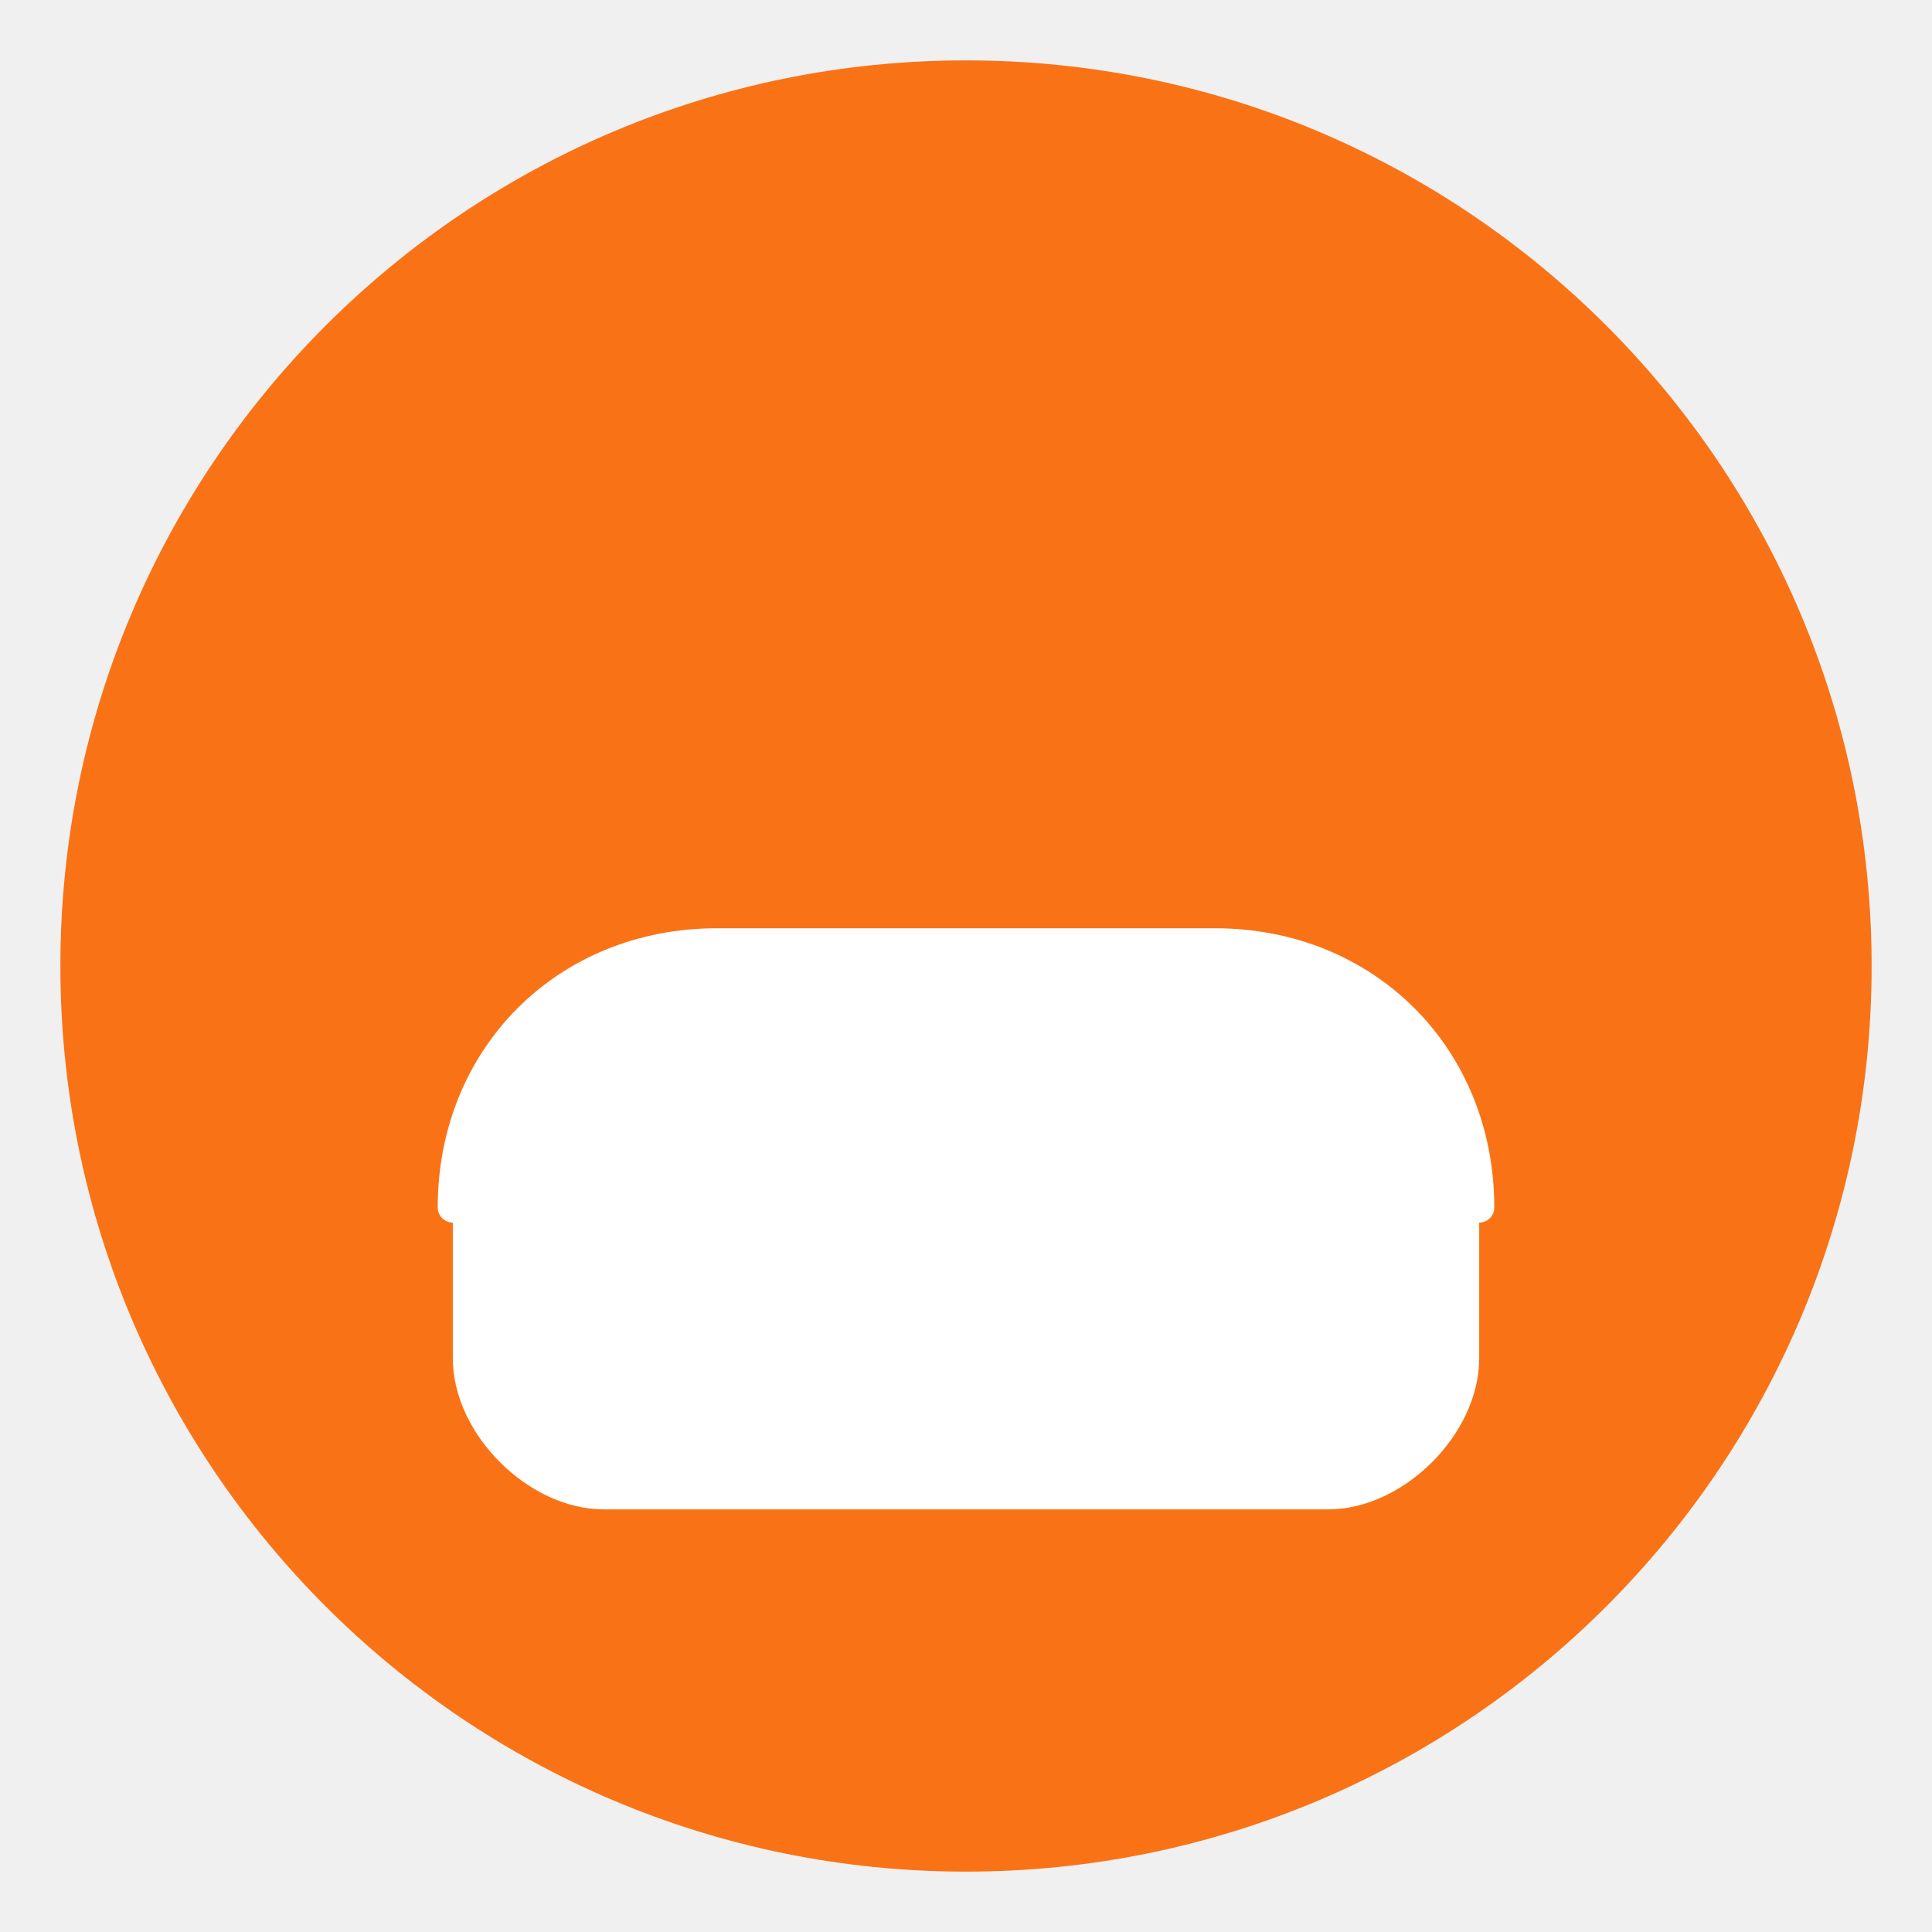
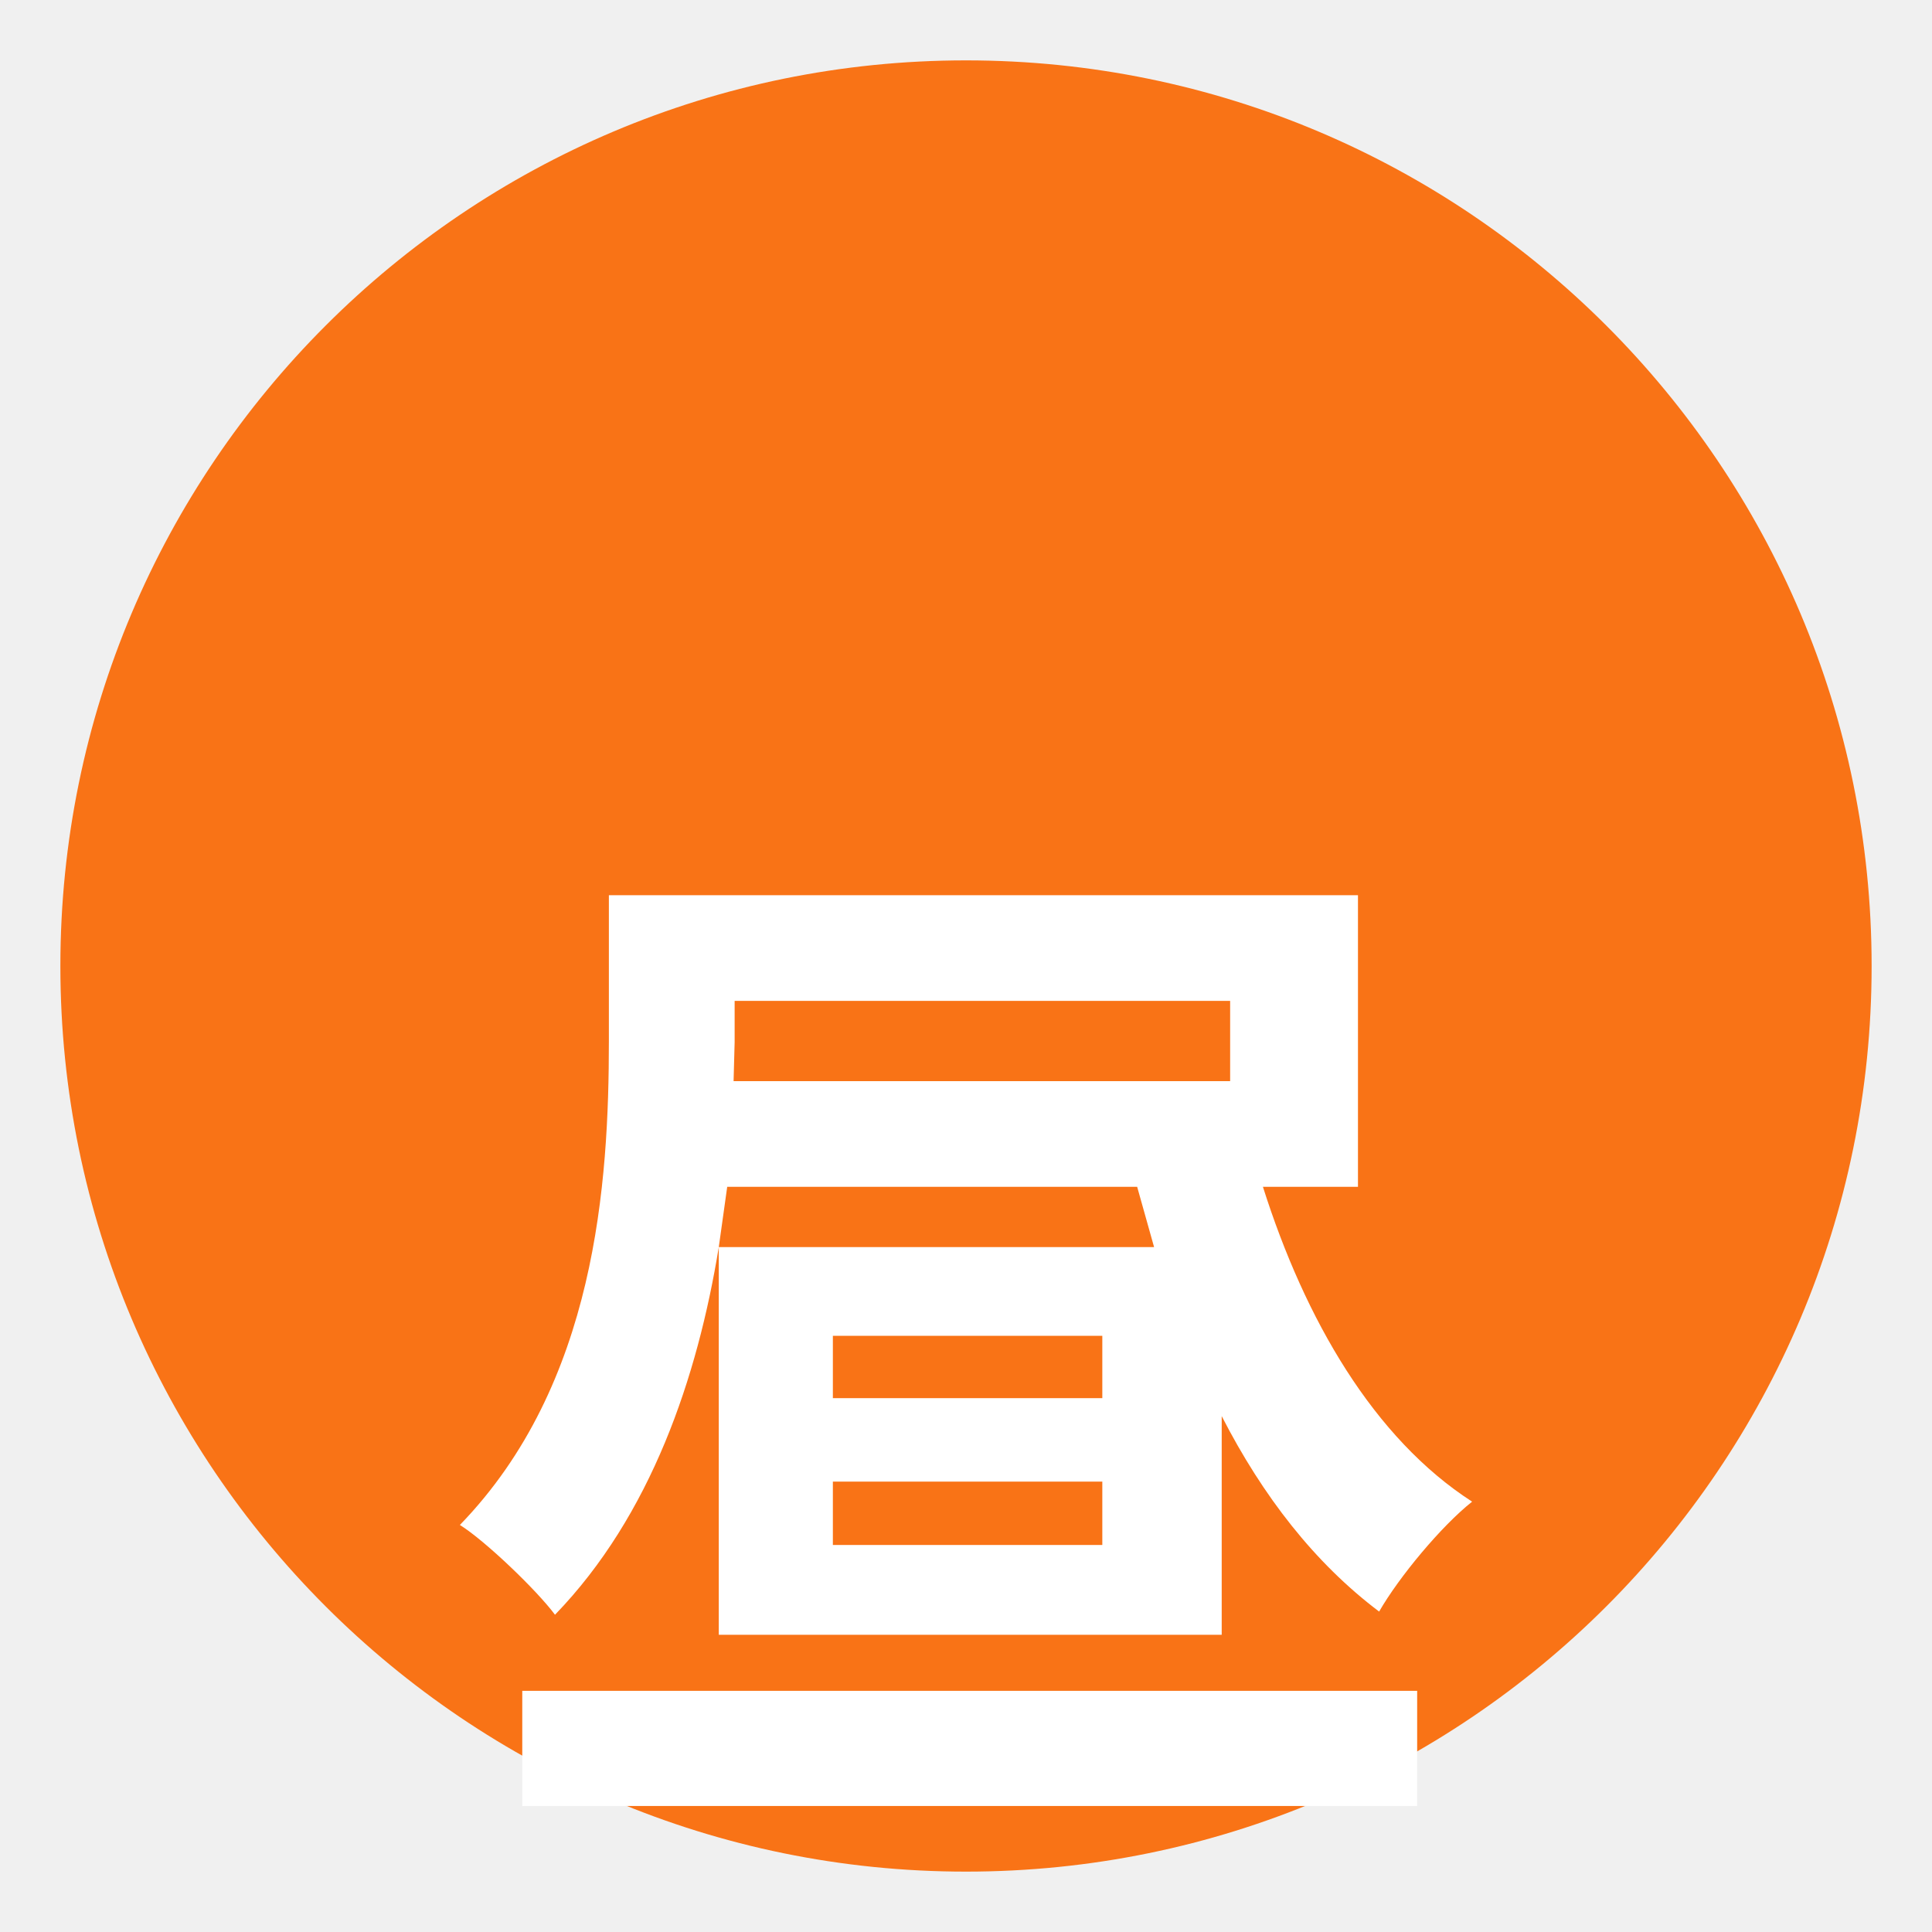
<svg xmlns="http://www.w3.org/2000/svg" width="512" height="512" viewBox="0 0 512 512" fill="none">
  <circle cx="256" cy="256" r="240" fill="#f97316" />
-   <path d="M120 320C120 280 150 250 190 250H322C362 250 392 280 392 320V360C392 380 372 400 352 400H160C140 400 120 380 120 360V320Z" fill="white" />
-   <ellipse cx="256" cy="320" rx="120" ry="20" fill="white" opacity="0.5" />
-   <path d="M120 320C120 280 150 250 190 250H322C362 250 392 280 392 320" stroke="white" stroke-width="8" stroke-linecap="round" fill="none" />
+   <text x="256" y="340" font-family="Arial, 'Hiragino Sans', 'Hiragino Kaku Gothic ProN', 'Yu Gothic', 'Meiryo', sans-serif" font-size="280" font-weight="bold" fill="white" text-anchor="middle" dominant-baseline="central">昼</text>
</svg>
